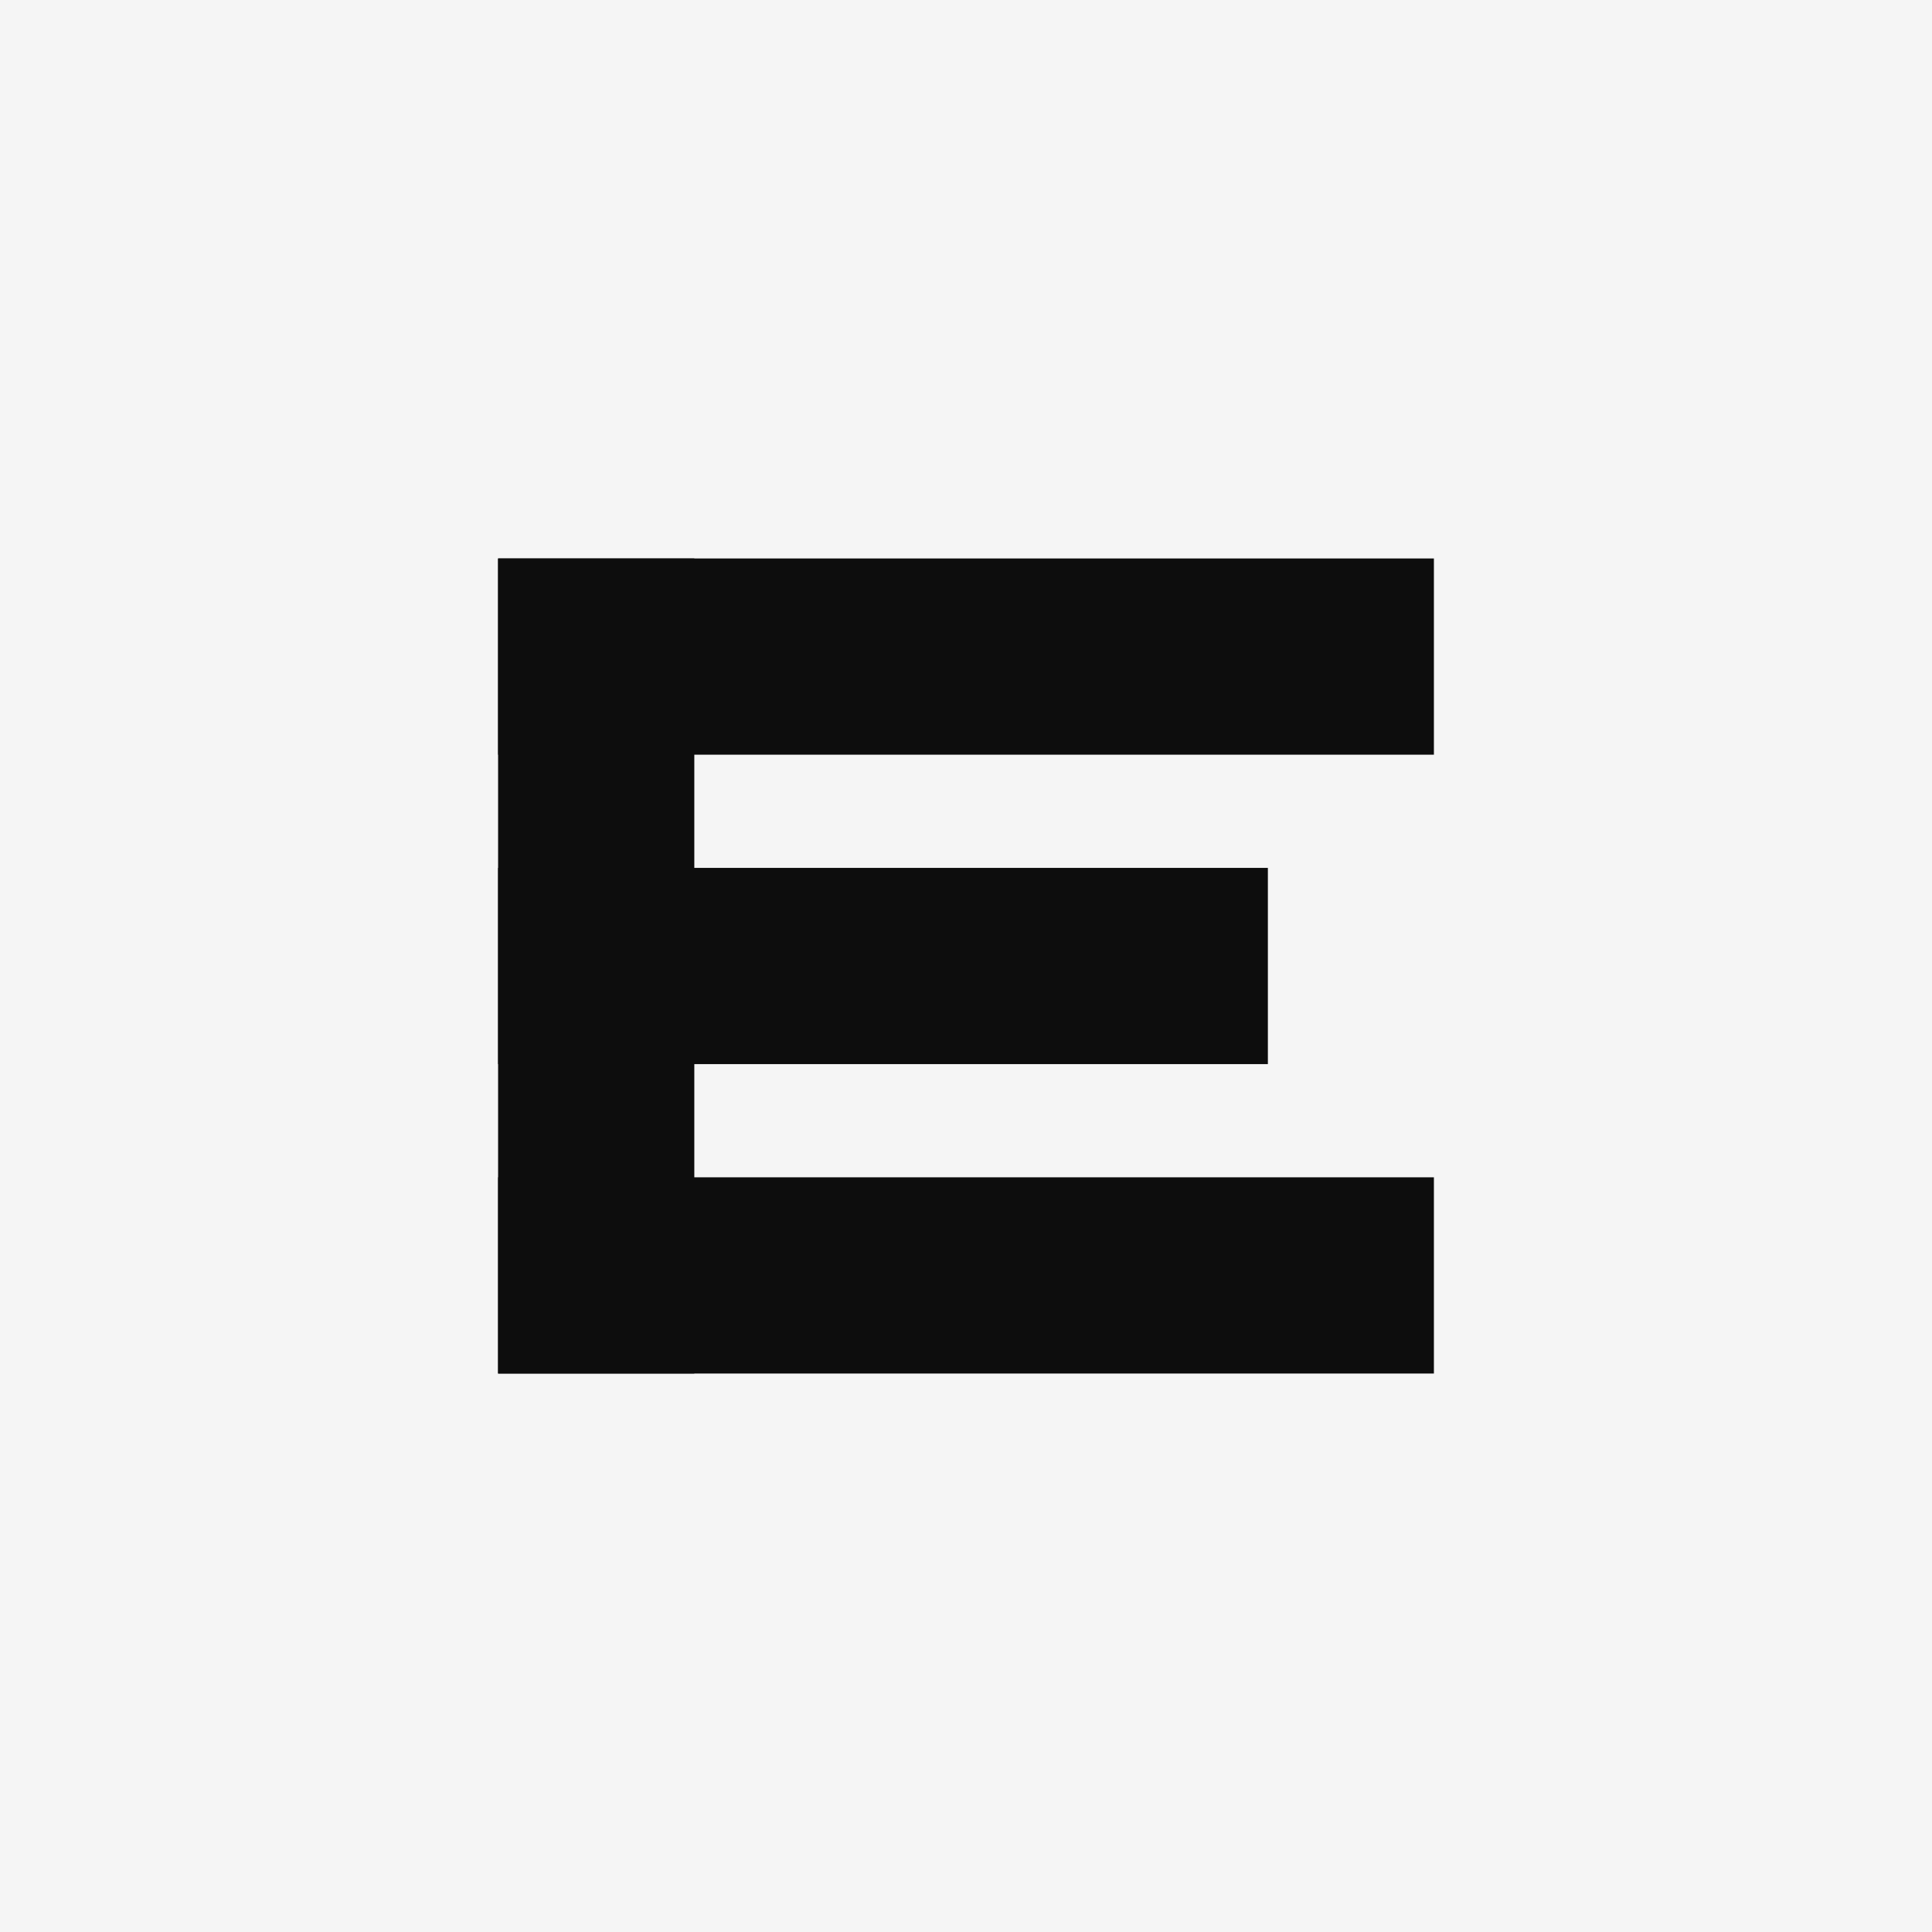
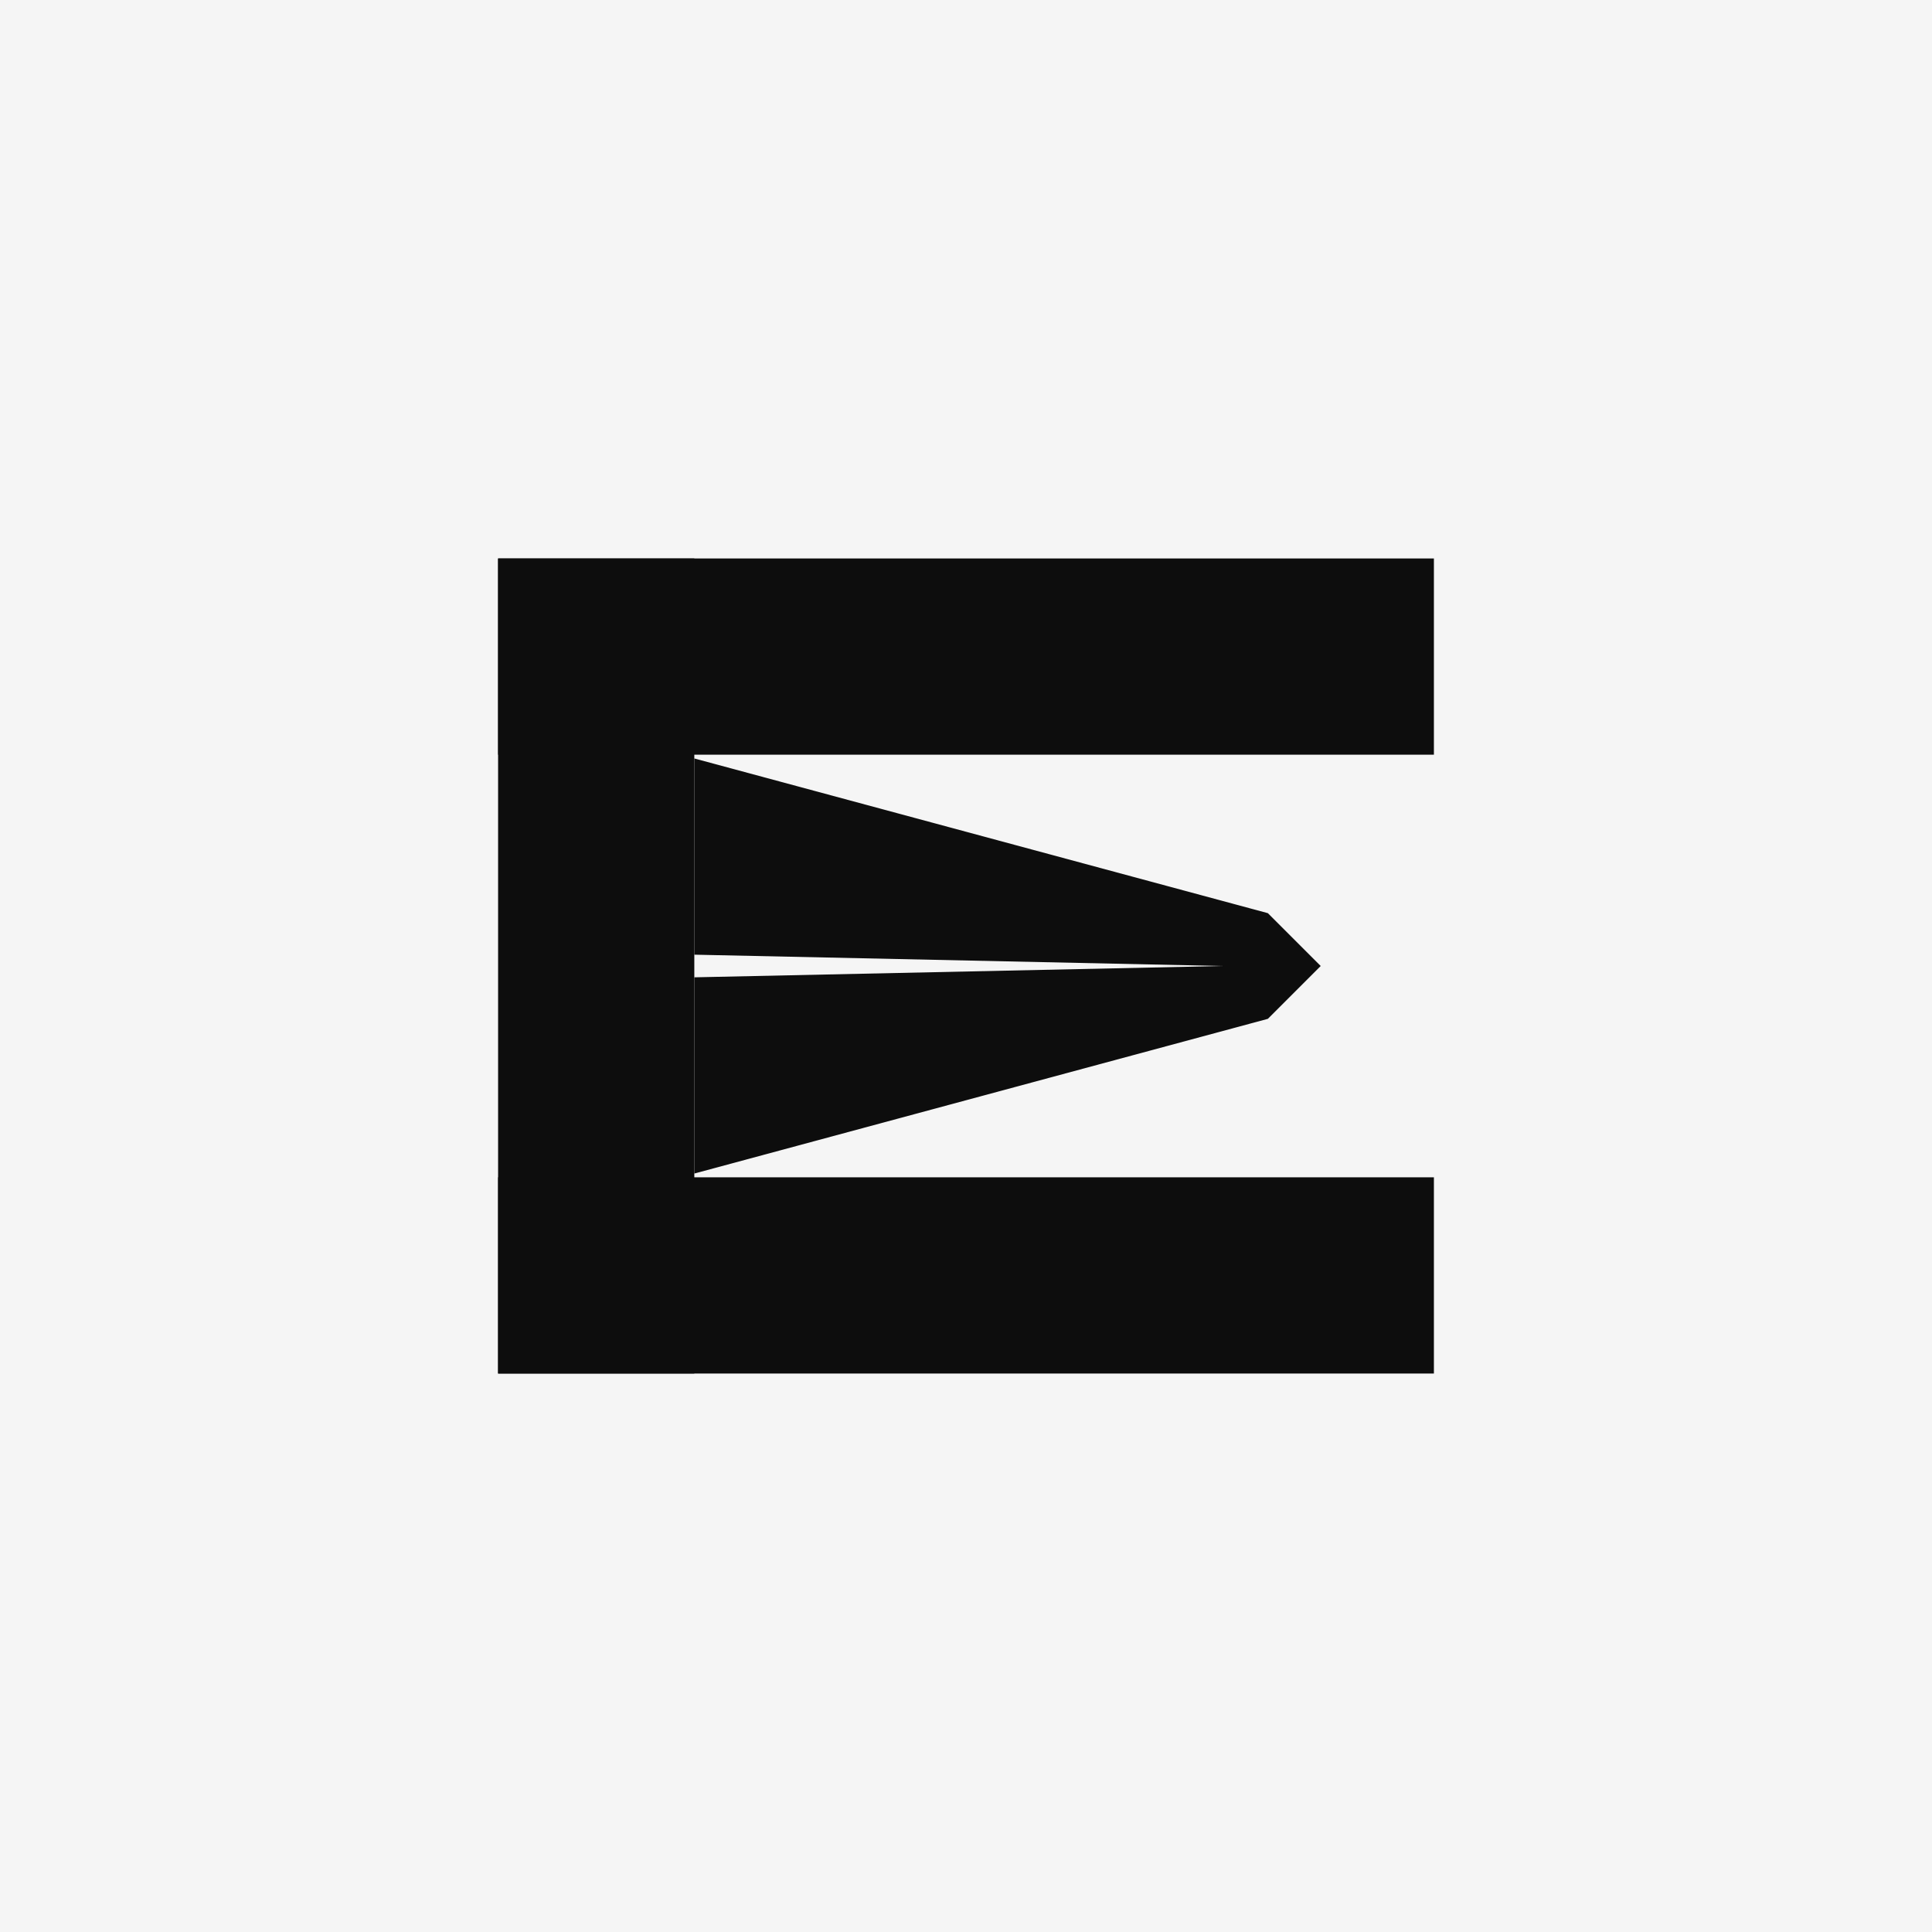
<svg xmlns="http://www.w3.org/2000/svg" viewBox="0 0 1024 1024">
  <rect width="1024" height="1024" fill="#f5f5f5" />
  <g fill="#0d0d0d">
    <path d="M264 296 H760 V400 H264 Z" />
    <path d="M264 296 H368 V728 H264 Z" />
    <path d="M264 624 H760 V728 H264 Z" />
-     <path d="M264 460 H672 V564 H264 Z" />
+     <path d="M368 402 L672 484 L700 512 L672 540 L368 622 L368 518 L648 512 L368 506 Z" />
  </g>
</svg>
